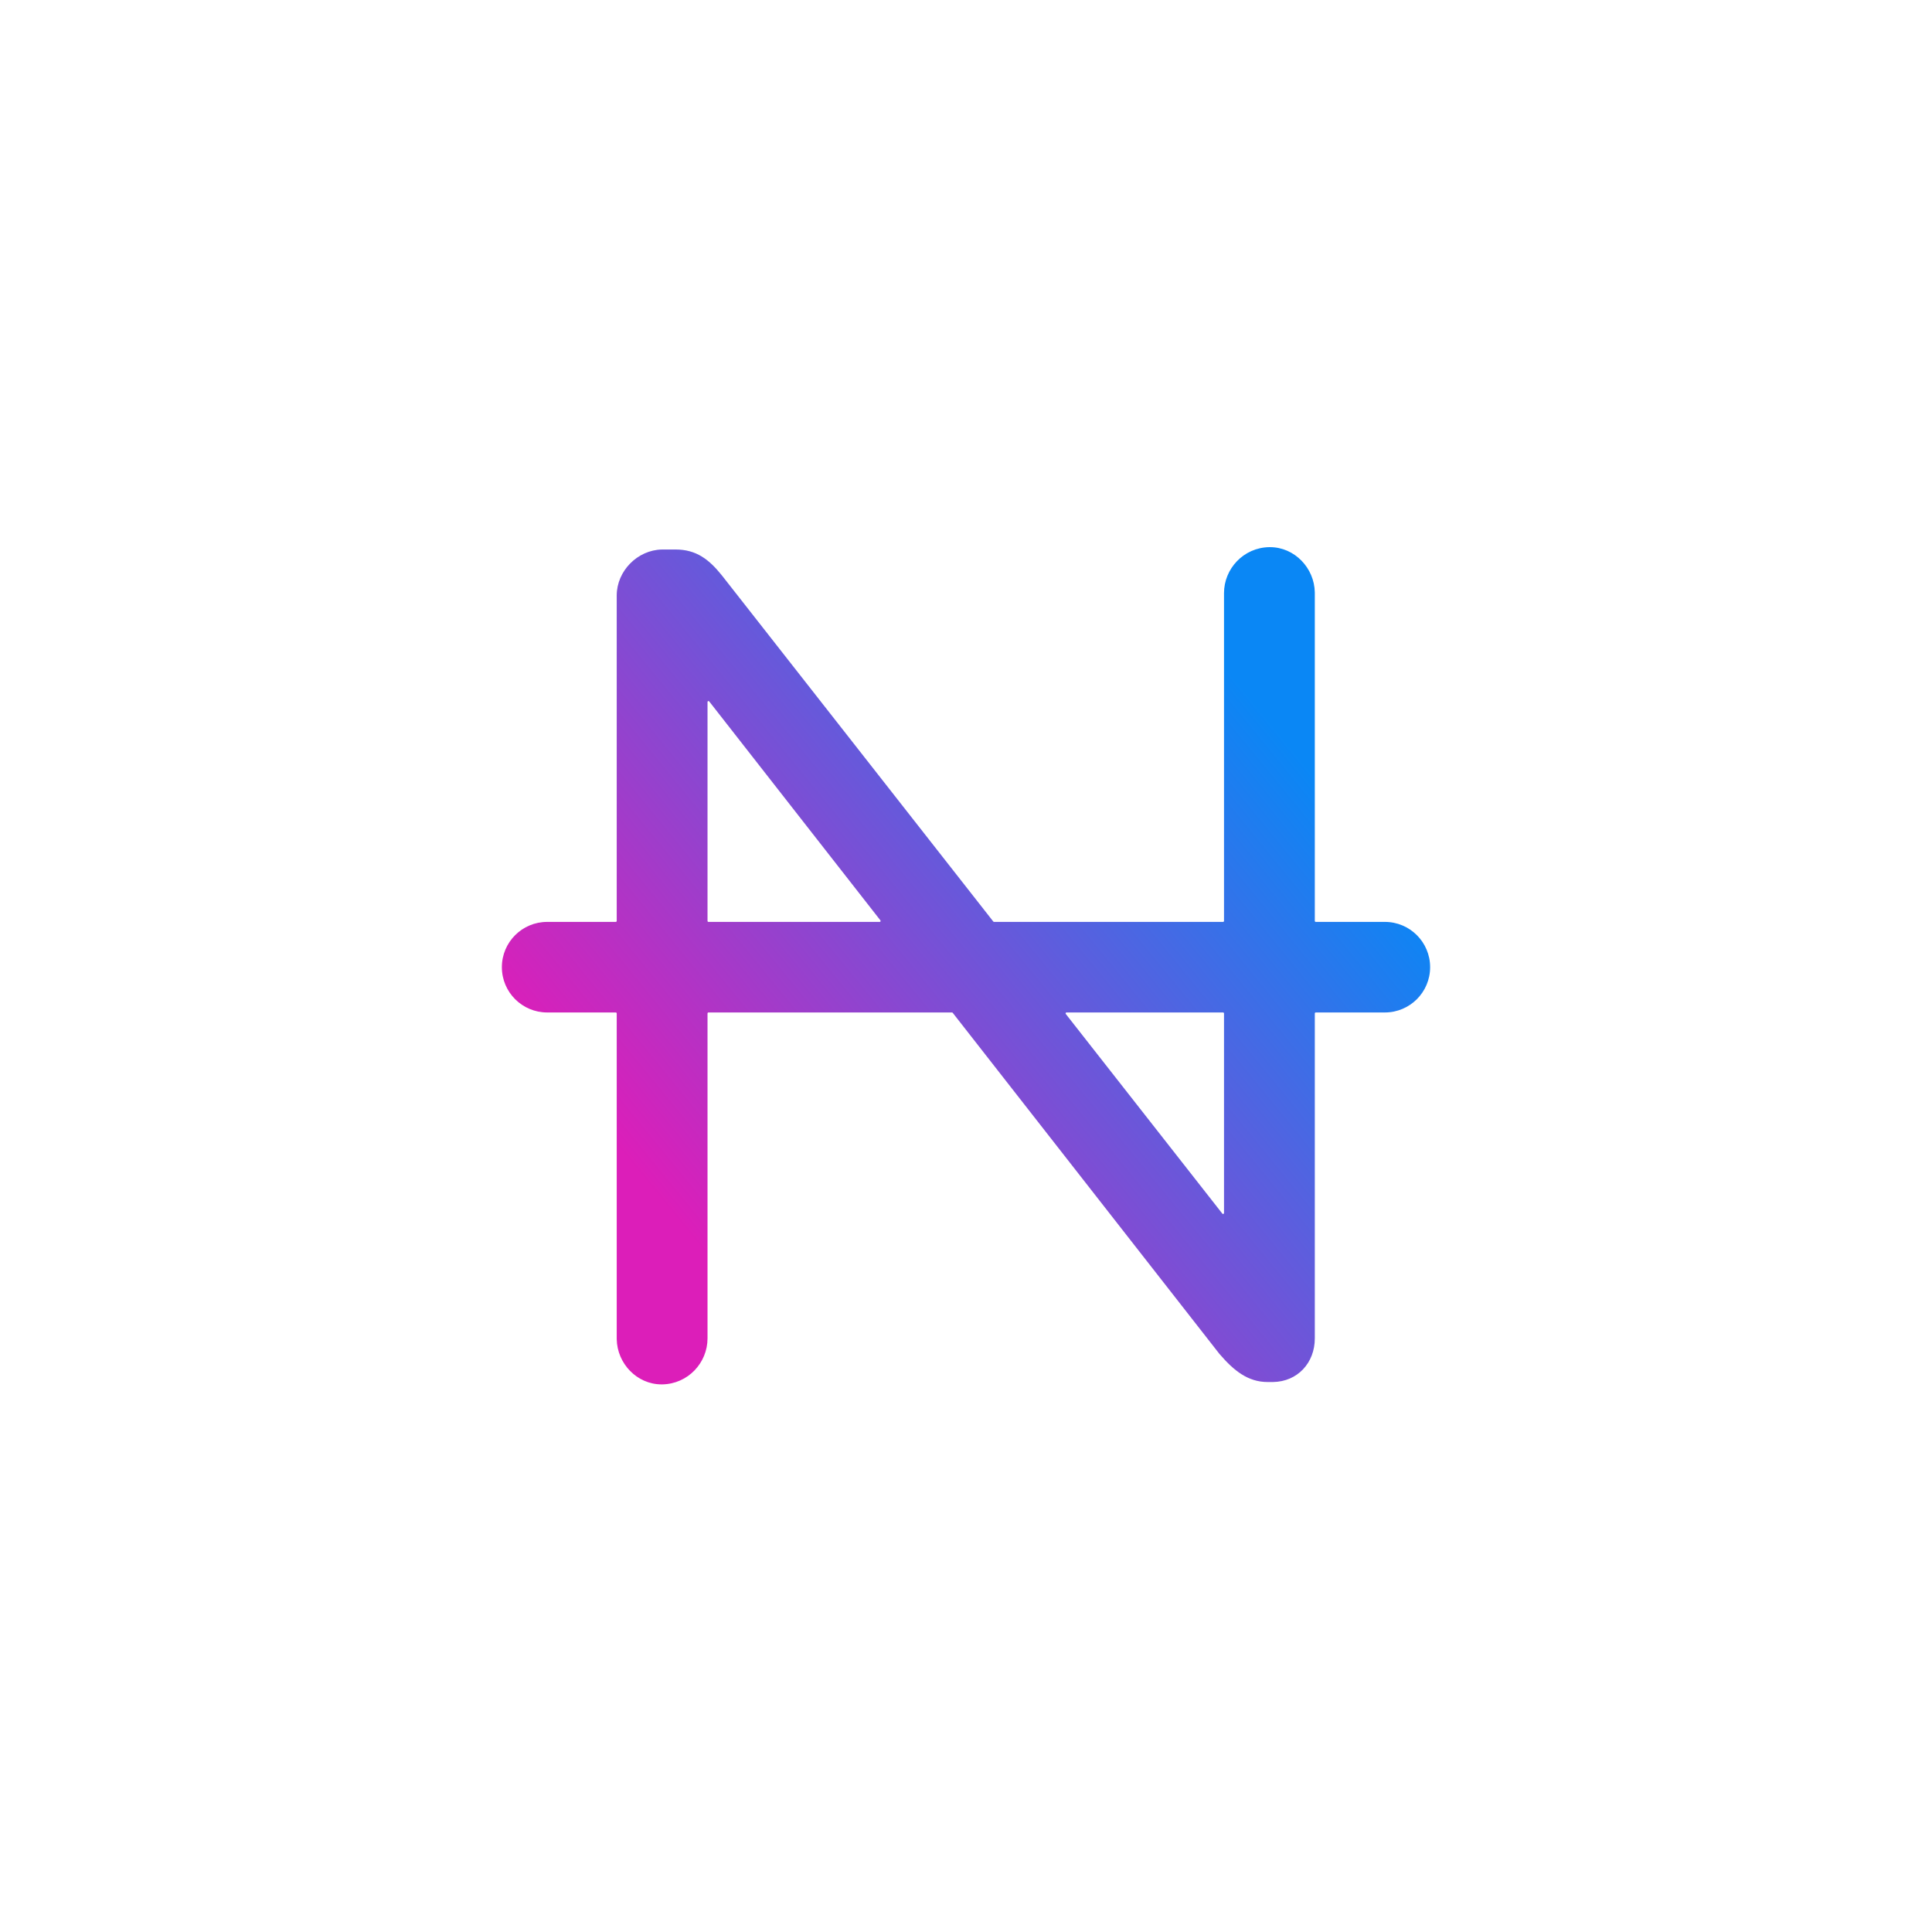
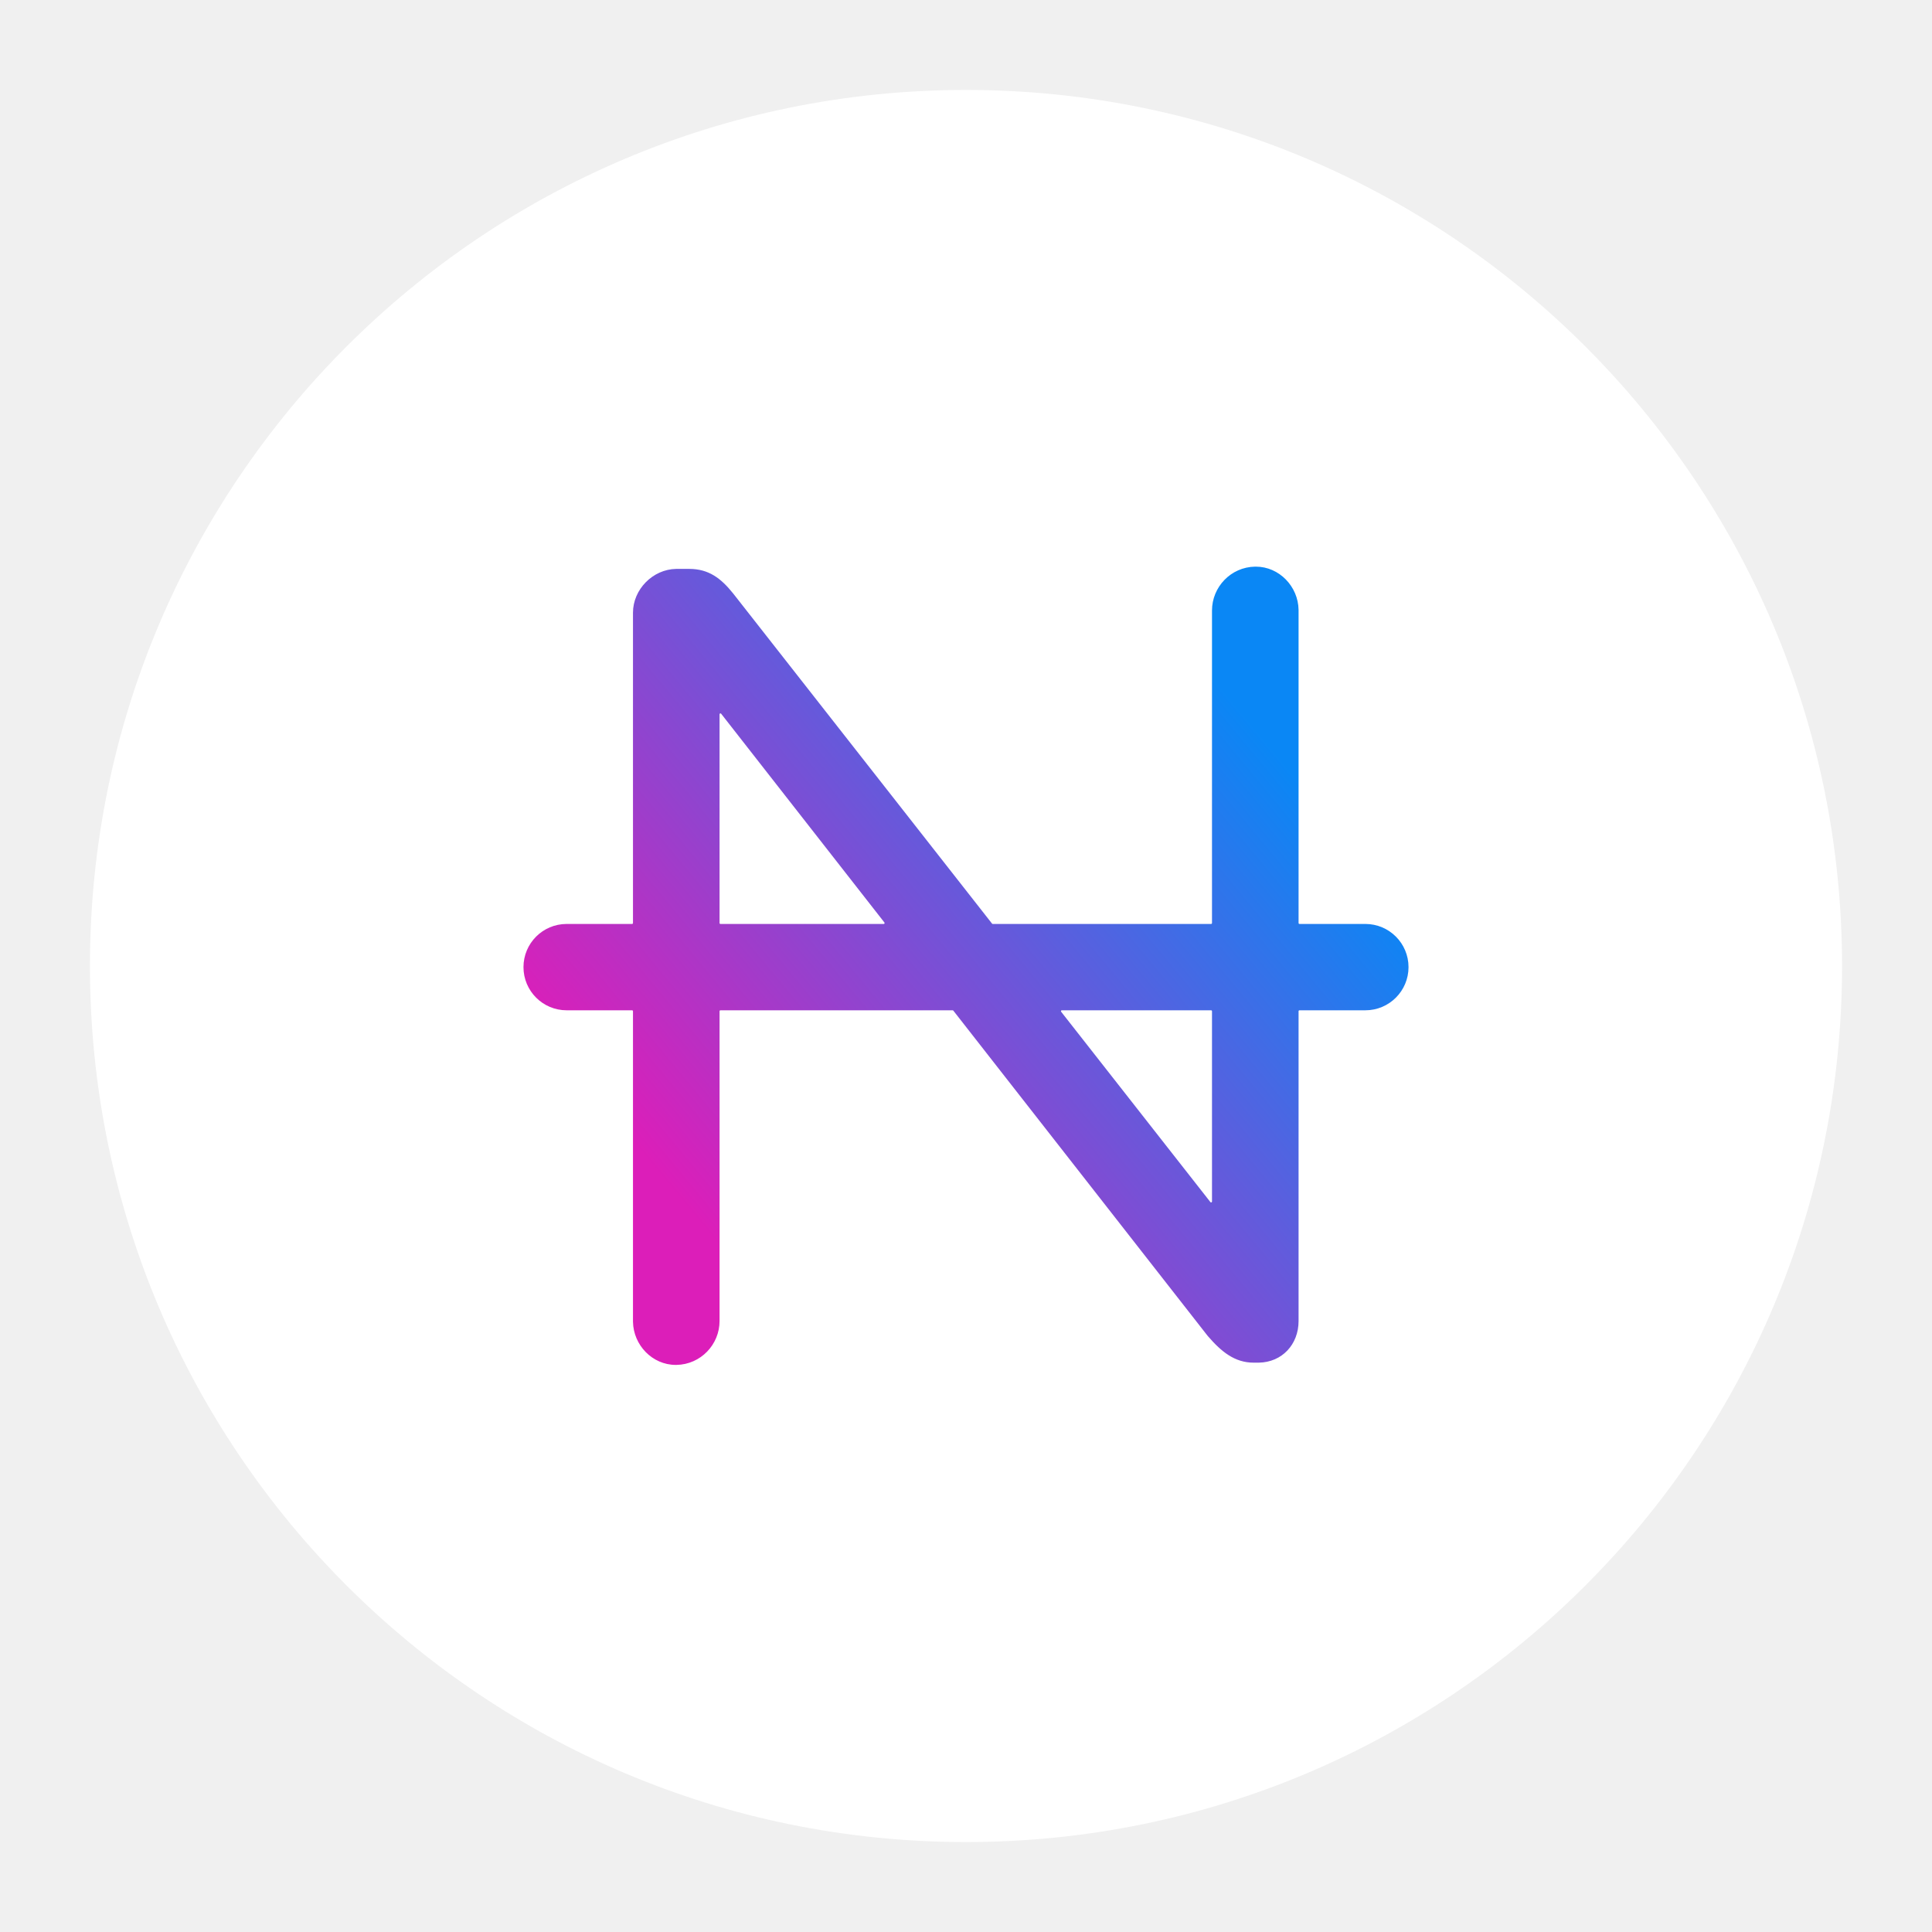
- <svg xmlns="http://www.w3.org/2000/svg" width="1024px" height="1024px" viewBox="0 0 1024 1024" version="1.1">
+ <svg xmlns="http://www.w3.org/2000/svg" width="1074px" height="1074px" viewBox="0 0 1074 1074" version="1.1">
  <defs>
    <linearGradient x1="85.1%" y1="23.76%" x2="15.512%" y2="76.01%" id="linearGradient-1">
      <stop stop-color="#0A87F5" offset="0%" />
      <stop stop-color="#DC1EB9" offset="100%" />
    </linearGradient>
  </defs>
-   <g id="N" stroke="none" stroke-width="1" fill="white" fill-rule="evenodd">
-     <rect id="Background" x="0" y="0" width="1024" height="1024" />
-     <path d="M673.125,290 C686.119,290 696.662,301.026 696.872,313.982 L696.875,314.375 L696.875,488.125 C696.875,488.401 697.099,488.625 697.375,488.625 L734,488.625 L734,488.625 C747.255,488.625 758,499.37 758,512.625 C758,525.88 747.255,536.625 734,536.625 L697.375,536.625 C697.099,536.625 696.875,536.849 696.875,537.125 L696.875,709.375 L696.875,709.375 C696.875,722.369 687.687,732.3 674.768,732.497 L674.375,732.5 L671.875,732.5 C661.416,732.5 653.985,726.444 646.602,717.908 L646.25,717.5 L504.959,536.817 C504.864,536.696 504.719,536.625 504.565,536.625 L375.5,536.625 C375.224,536.625 375,536.849 375,537.125 L375,709.375 L375,709.375 C375,722.369 364.586,733.525 351.037,733.75 L350.625,733.75 C337.631,733.75 327.088,722.724 326.878,709.768 L326.875,709.375 L326.875,537.125 C326.875,536.849 326.651,536.625 326.375,536.625 L290,536.625 L290,536.625 C276.745,536.625 266,525.88 266,512.625 C266,499.37 276.745,488.625 290,488.625 L326.375,488.625 C326.651,488.625 326.875,488.401 326.875,488.125 L326.875,315.625 L326.875,315.625 C326.875,302.631 337.901,291.475 350.857,291.253 L351.25,291.25 L358.125,291.25 C369.029,291.25 375.823,296.534 382.49,304.826 L383.125,305.625 L526.471,488.434 C526.566,488.554 526.711,488.625 526.864,488.625 L648.25,488.625 C648.526,488.625 648.75,488.401 648.75,488.125 L648.75,314.375 L648.75,314.375 C648.75,301.381 659.164,290.225 672.713,290 L673.125,290 Z M648.25,536.625 L565.287,536.625 C565.011,536.625 564.787,536.849 564.787,537.125 C564.787,537.237 564.825,537.345 564.894,537.434 L647.857,643.236 C648.027,643.453 648.341,643.491 648.559,643.321 C648.679,643.226 648.75,643.081 648.75,642.927 L648.75,537.125 C648.75,536.849 648.526,536.625 648.25,536.625 Z M375,372.076 L375,488.125 C375,488.401 375.224,488.625 375.5,488.625 L466.248,488.625 C466.524,488.625 466.748,488.401 466.748,488.125 C466.748,488.013 466.711,487.905 466.642,487.817 L375.894,371.768 C375.724,371.551 375.41,371.512 375.192,371.682 C375.071,371.777 375,371.922 375,372.076 Z" id="Shape" fill="url(#linearGradient-1)" fill-rule="nonzero" />
+   <g id="Final" stroke="none" stroke-width="1" fill="none" fill-rule="evenodd">
+     <g id="Logos-|-Selected-|-Bordered" transform="translate(-175, -175)">
+       <g id="N" transform="translate(200, 200)">
+         <rect id="Background" stroke="#F0F0F0" stroke-width="50" fill="#FFFFFF" x="0" y="0" width="1024" height="1024" rx="512" />
+         <path d="M673.125,290 C686.119,290 696.662,301.026 696.872,313.982 L696.875,314.375 L696.875,488.125 C696.875,488.401 697.099,488.625 697.375,488.625 L734,488.625 L734,488.625 C747.255,488.625 758,499.37 758,512.625 C758,525.88 747.255,536.625 734,536.625 L697.375,536.625 C697.099,536.625 696.875,536.849 696.875,537.125 L696.875,709.375 L696.875,709.375 C696.875,722.369 687.687,732.3 674.768,732.497 L674.375,732.5 L671.875,732.5 C661.416,732.5 653.985,726.444 646.602,717.908 L646.25,717.5 L504.959,536.817 C504.864,536.696 504.719,536.625 504.565,536.625 L375.5,536.625 C375.224,536.625 375,536.849 375,537.125 L375,709.375 L375,709.375 C375,722.369 364.586,733.525 351.037,733.75 L350.625,733.75 C337.631,733.75 327.088,722.724 326.878,709.768 L326.875,709.375 L326.875,537.125 C326.875,536.849 326.651,536.625 326.375,536.625 L290,536.625 L290,536.625 C276.745,536.625 266,525.88 266,512.625 C266,499.37 276.745,488.625 290,488.625 L326.375,488.625 C326.651,488.625 326.875,488.401 326.875,488.125 L326.875,315.625 L326.875,315.625 C326.875,302.631 337.901,291.475 350.857,291.253 L351.25,291.25 L358.125,291.25 C369.029,291.25 375.823,296.534 382.49,304.826 L383.125,305.625 L526.471,488.434 C526.566,488.554 526.711,488.625 526.864,488.625 L648.25,488.625 C648.526,488.625 648.75,488.401 648.75,488.125 L648.75,314.375 L648.75,314.375 C648.75,301.381 659.164,290.225 672.713,290 L673.125,290 Z M648.25,536.625 L565.287,536.625 C565.011,536.625 564.787,536.849 564.787,537.125 C564.787,537.237 564.825,537.345 564.894,537.434 L647.857,643.236 C648.027,643.453 648.341,643.491 648.559,643.321 C648.679,643.226 648.75,643.081 648.75,642.927 L648.75,537.125 C648.75,536.849 648.526,536.625 648.25,536.625 Z M375,372.076 L375,488.125 C375,488.401 375.224,488.625 375.5,488.625 L466.248,488.625 C466.524,488.625 466.748,488.401 466.748,488.125 C466.748,488.013 466.711,487.905 466.642,487.817 L375.894,371.768 C375.724,371.551 375.41,371.512 375.192,371.682 C375.071,371.777 375,371.922 375,372.076 Z" id="Shape" fill="url(#linearGradient-1)" fill-rule="nonzero" />
+       </g>
+     </g>
  </g>
</svg>
